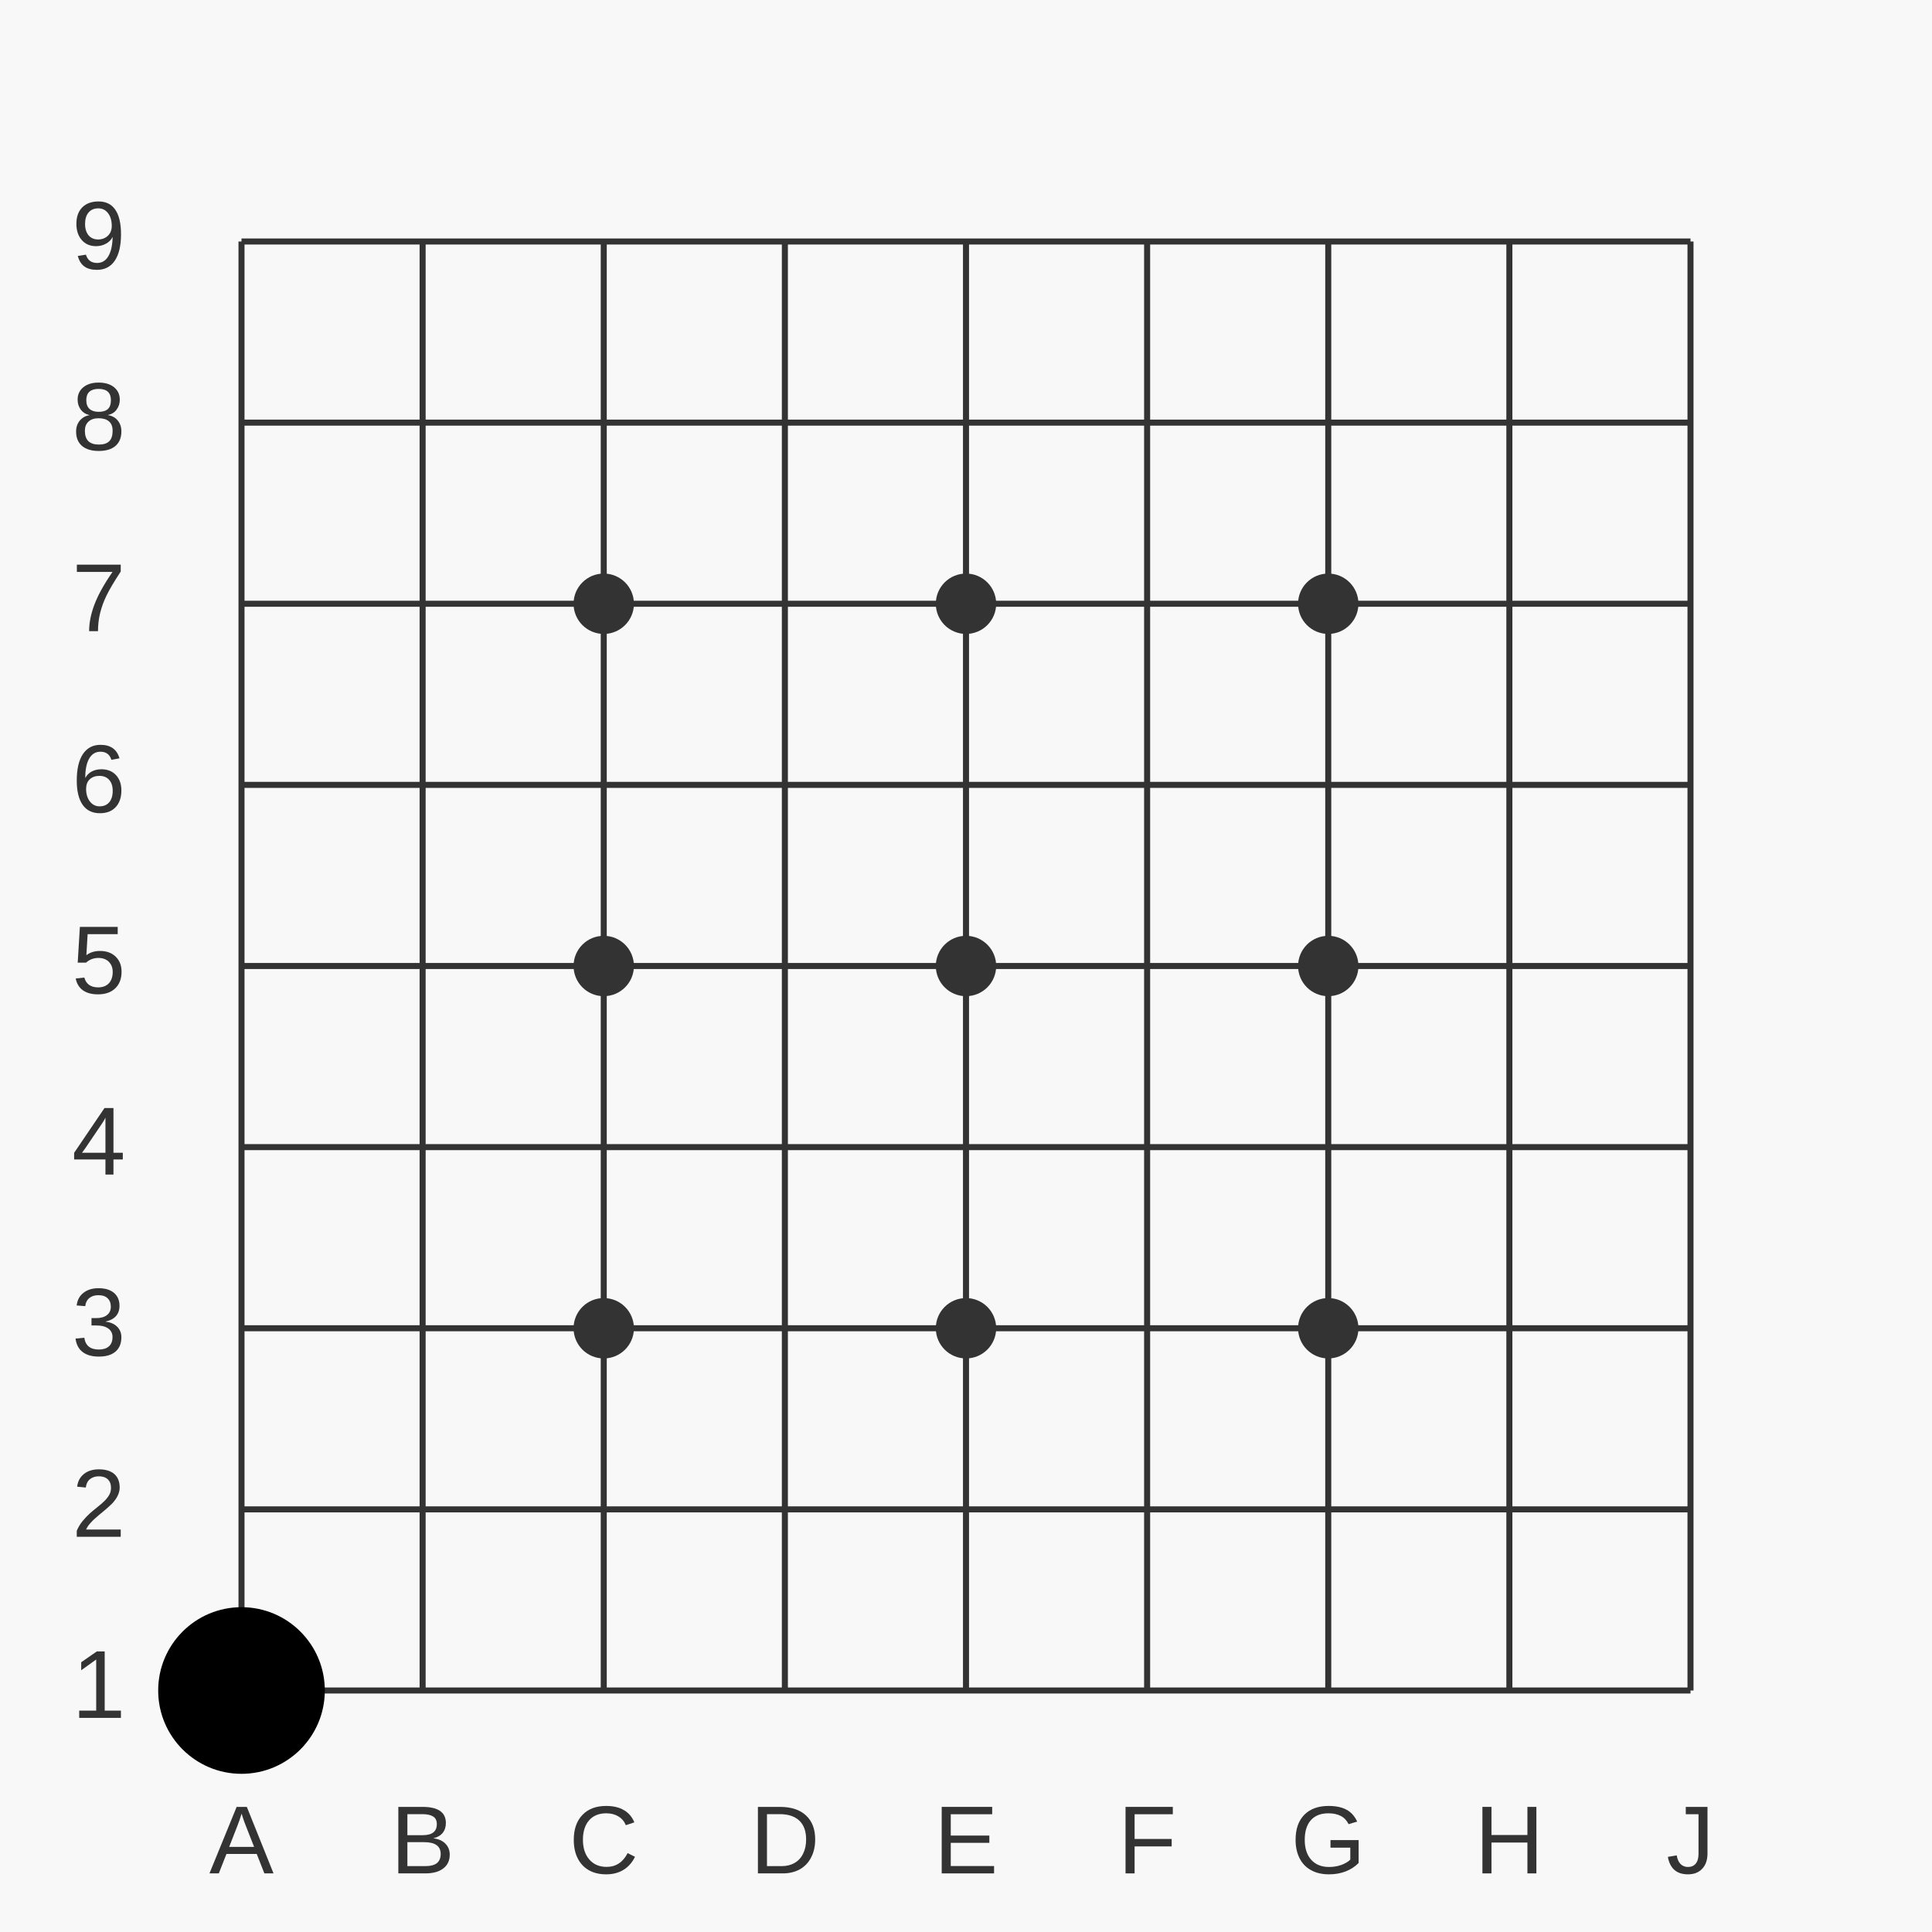
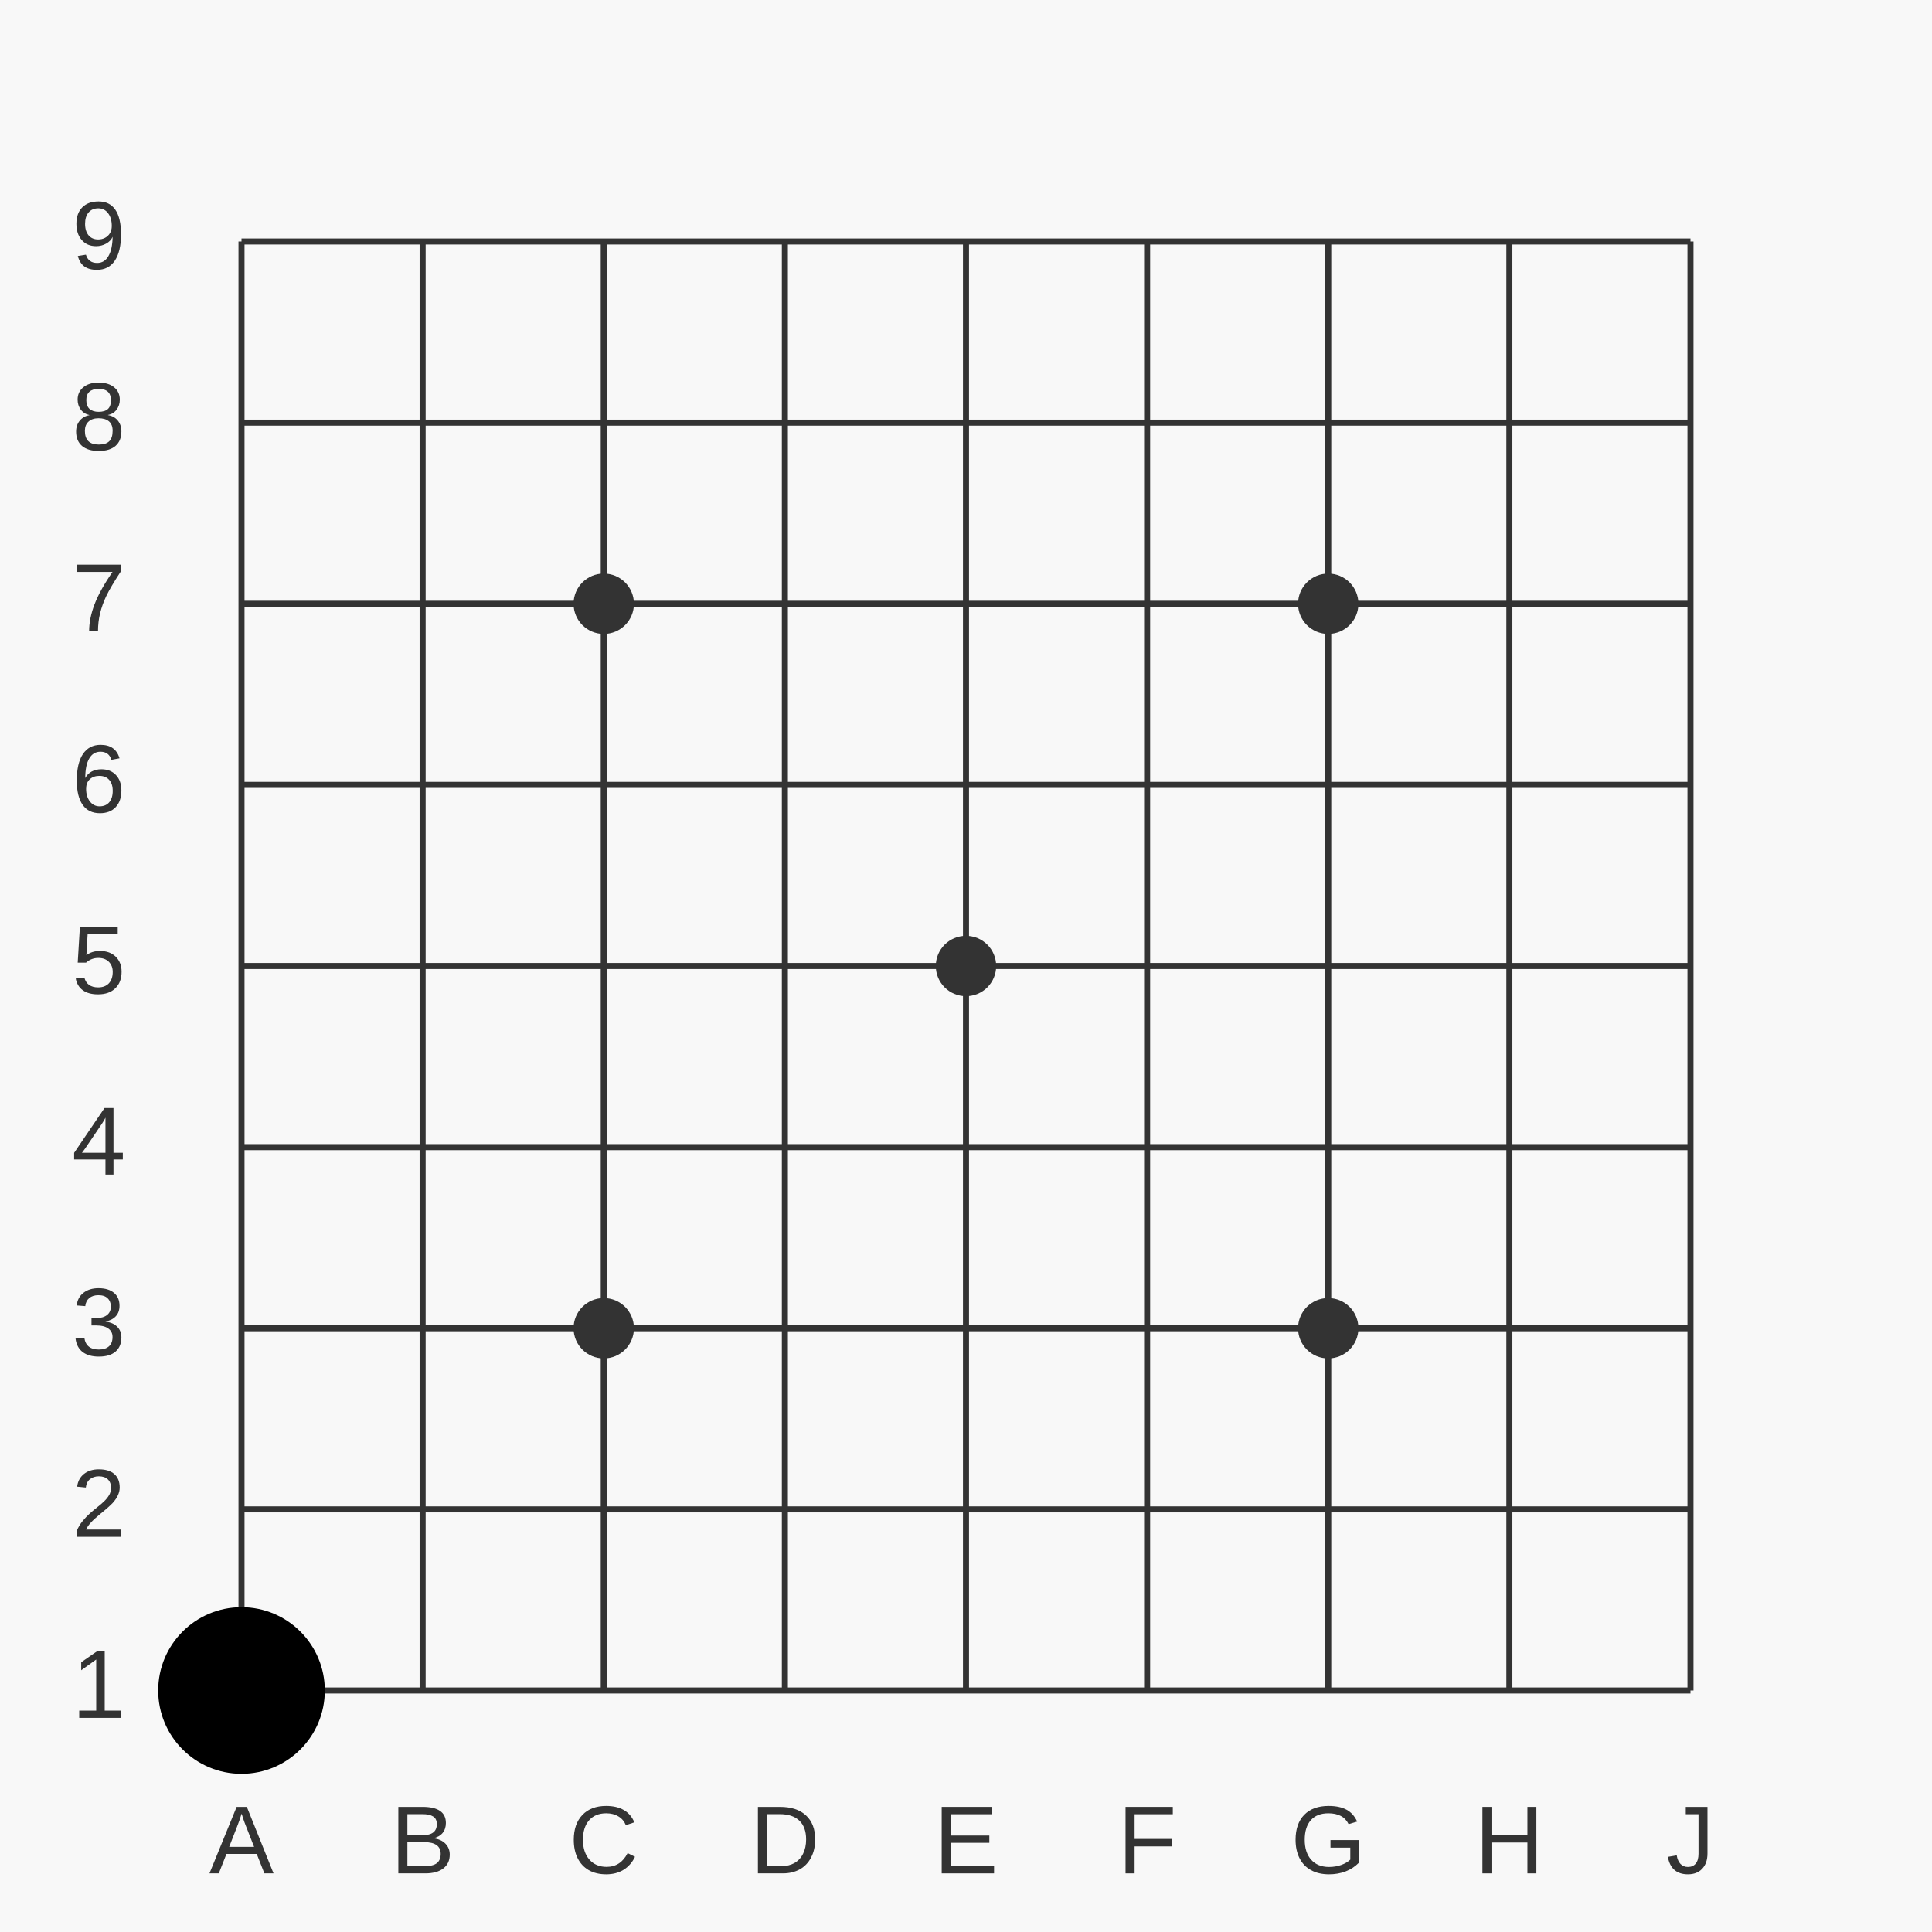
<svg xmlns="http://www.w3.org/2000/svg" width="320" height="320" viewBox="0 0 320 320" class="go-board-svg">
  <defs>
    <style>/* Стили для рендеринга диаграмм Го - Светлая тема */

/* Основной контейнер SVG */
.go-board-svg {
    border: 1px solid #ccc;
    border-radius: 4px;
    background-color: transparent;
    box-shadow: 0 2px 8px rgba(0, 0, 0, 0.1);
    max-width: min(90vw, 800px);
    max-height: min(80vh, 600px);
    width: auto;
    height: auto;
    display: block;
    object-fit: contain;
    transition: max-width 0.3s ease, max-height 0.3s ease;
}

/* Фон доски */
.go-board-background {
    fill: #f8f8f8;
}

/* Линии доски */
.go-board-line {
    stroke: #333333;
    stroke-width: 1;
}

/* Звездные точки (хоси) */
.go-board-hoshi {
    fill: #333333;
    r: 5;
}

/* Координаты */
.go-board-coordinate {
    font-size: 16px;
    font-family: Arial, sans-serif;
    fill: #333333;
}

/* Стили камней для светлой темы */
.go-stone-black {
    fill: #000000;
    stroke: none;
    stroke-width: 0;
}

.go-stone-white {
    fill: #ffffff;
    stroke: #000000;
    stroke-width: 1.5;
}

/* Базовые стили камней */
.go-stone {
    /* Базовые стили для всех камней */
}</style>
  </defs>
  <rect x="0" y="0" width="320" height="320" class="go-board-background" />
  <line x1="40" y1="40" x2="40" y2="280" class="go-board-line" />
  <line x1="40" y1="40" x2="280" y2="40" class="go-board-line" />
  <line x1="70" y1="40" x2="70" y2="280" class="go-board-line" />
  <line x1="40" y1="70" x2="280" y2="70" class="go-board-line" />
  <line x1="100" y1="40" x2="100" y2="280" class="go-board-line" />
  <line x1="40" y1="100" x2="280" y2="100" class="go-board-line" />
  <line x1="130" y1="40" x2="130" y2="280" class="go-board-line" />
  <line x1="40" y1="130" x2="280" y2="130" class="go-board-line" />
  <line x1="160" y1="40" x2="160" y2="280" class="go-board-line" />
  <line x1="40" y1="160" x2="280" y2="160" class="go-board-line" />
  <line x1="190" y1="40" x2="190" y2="280" class="go-board-line" />
  <line x1="40" y1="190" x2="280" y2="190" class="go-board-line" />
  <line x1="220" y1="40" x2="220" y2="280" class="go-board-line" />
  <line x1="40" y1="220" x2="280" y2="220" class="go-board-line" />
  <line x1="250" y1="40" x2="250" y2="280" class="go-board-line" />
  <line x1="40" y1="250" x2="280" y2="250" class="go-board-line" />
  <line x1="280" y1="40" x2="280" y2="280" class="go-board-line" />
  <line x1="40" y1="280" x2="280" y2="280" class="go-board-line" />
  <circle cx="100" cy="220" r="1.5" class="go-board-hoshi" />
-   <circle cx="160" cy="220" r="1.5" class="go-board-hoshi" />
  <circle cx="220" cy="220" r="1.5" class="go-board-hoshi" />
-   <circle cx="100" cy="160" r="1.5" class="go-board-hoshi" />
  <circle cx="160" cy="160" r="1.5" class="go-board-hoshi" />
-   <circle cx="220" cy="160" r="1.5" class="go-board-hoshi" />
  <circle cx="100" cy="100" r="1.5" class="go-board-hoshi" />
-   <circle cx="160" cy="100" r="1.5" class="go-board-hoshi" />
  <circle cx="220" cy="100" r="1.5" class="go-board-hoshi" />
  <circle cx="40" cy="280" r="13.8" class="go-stone go-stone-black" />
  <text x="20.8" y="280" font-size="16" text-anchor="end" dominant-baseline="middle" class="go-board-coordinate">1</text>
  <text x="20.8" y="250" font-size="16" text-anchor="end" dominant-baseline="middle" class="go-board-coordinate">2</text>
  <text x="20.8" y="220" font-size="16" text-anchor="end" dominant-baseline="middle" class="go-board-coordinate">3</text>
  <text x="20.8" y="190" font-size="16" text-anchor="end" dominant-baseline="middle" class="go-board-coordinate">4</text>
  <text x="20.8" y="160" font-size="16" text-anchor="end" dominant-baseline="middle" class="go-board-coordinate">5</text>
  <text x="20.8" y="130" font-size="16" text-anchor="end" dominant-baseline="middle" class="go-board-coordinate">6</text>
  <text x="20.8" y="100" font-size="16" text-anchor="end" dominant-baseline="middle" class="go-board-coordinate">7</text>
  <text x="20.8" y="70" font-size="16" text-anchor="end" dominant-baseline="middle" class="go-board-coordinate">8</text>
  <text x="20.8" y="40" font-size="16" text-anchor="end" dominant-baseline="middle" class="go-board-coordinate">9</text>
  <text x="40" y="299.2" font-size="16" text-anchor="middle" dominant-baseline="hanging" class="go-board-coordinate">A</text>
  <text x="70" y="299.2" font-size="16" text-anchor="middle" dominant-baseline="hanging" class="go-board-coordinate">B</text>
  <text x="100" y="299.2" font-size="16" text-anchor="middle" dominant-baseline="hanging" class="go-board-coordinate">C</text>
  <text x="130" y="299.2" font-size="16" text-anchor="middle" dominant-baseline="hanging" class="go-board-coordinate">D</text>
  <text x="160" y="299.2" font-size="16" text-anchor="middle" dominant-baseline="hanging" class="go-board-coordinate">E</text>
  <text x="190" y="299.2" font-size="16" text-anchor="middle" dominant-baseline="hanging" class="go-board-coordinate">F</text>
  <text x="220" y="299.2" font-size="16" text-anchor="middle" dominant-baseline="hanging" class="go-board-coordinate">G</text>
  <text x="250" y="299.2" font-size="16" text-anchor="middle" dominant-baseline="hanging" class="go-board-coordinate">H</text>
  <text x="280" y="299.2" font-size="16" text-anchor="middle" dominant-baseline="hanging" class="go-board-coordinate">J</text>
</svg>
